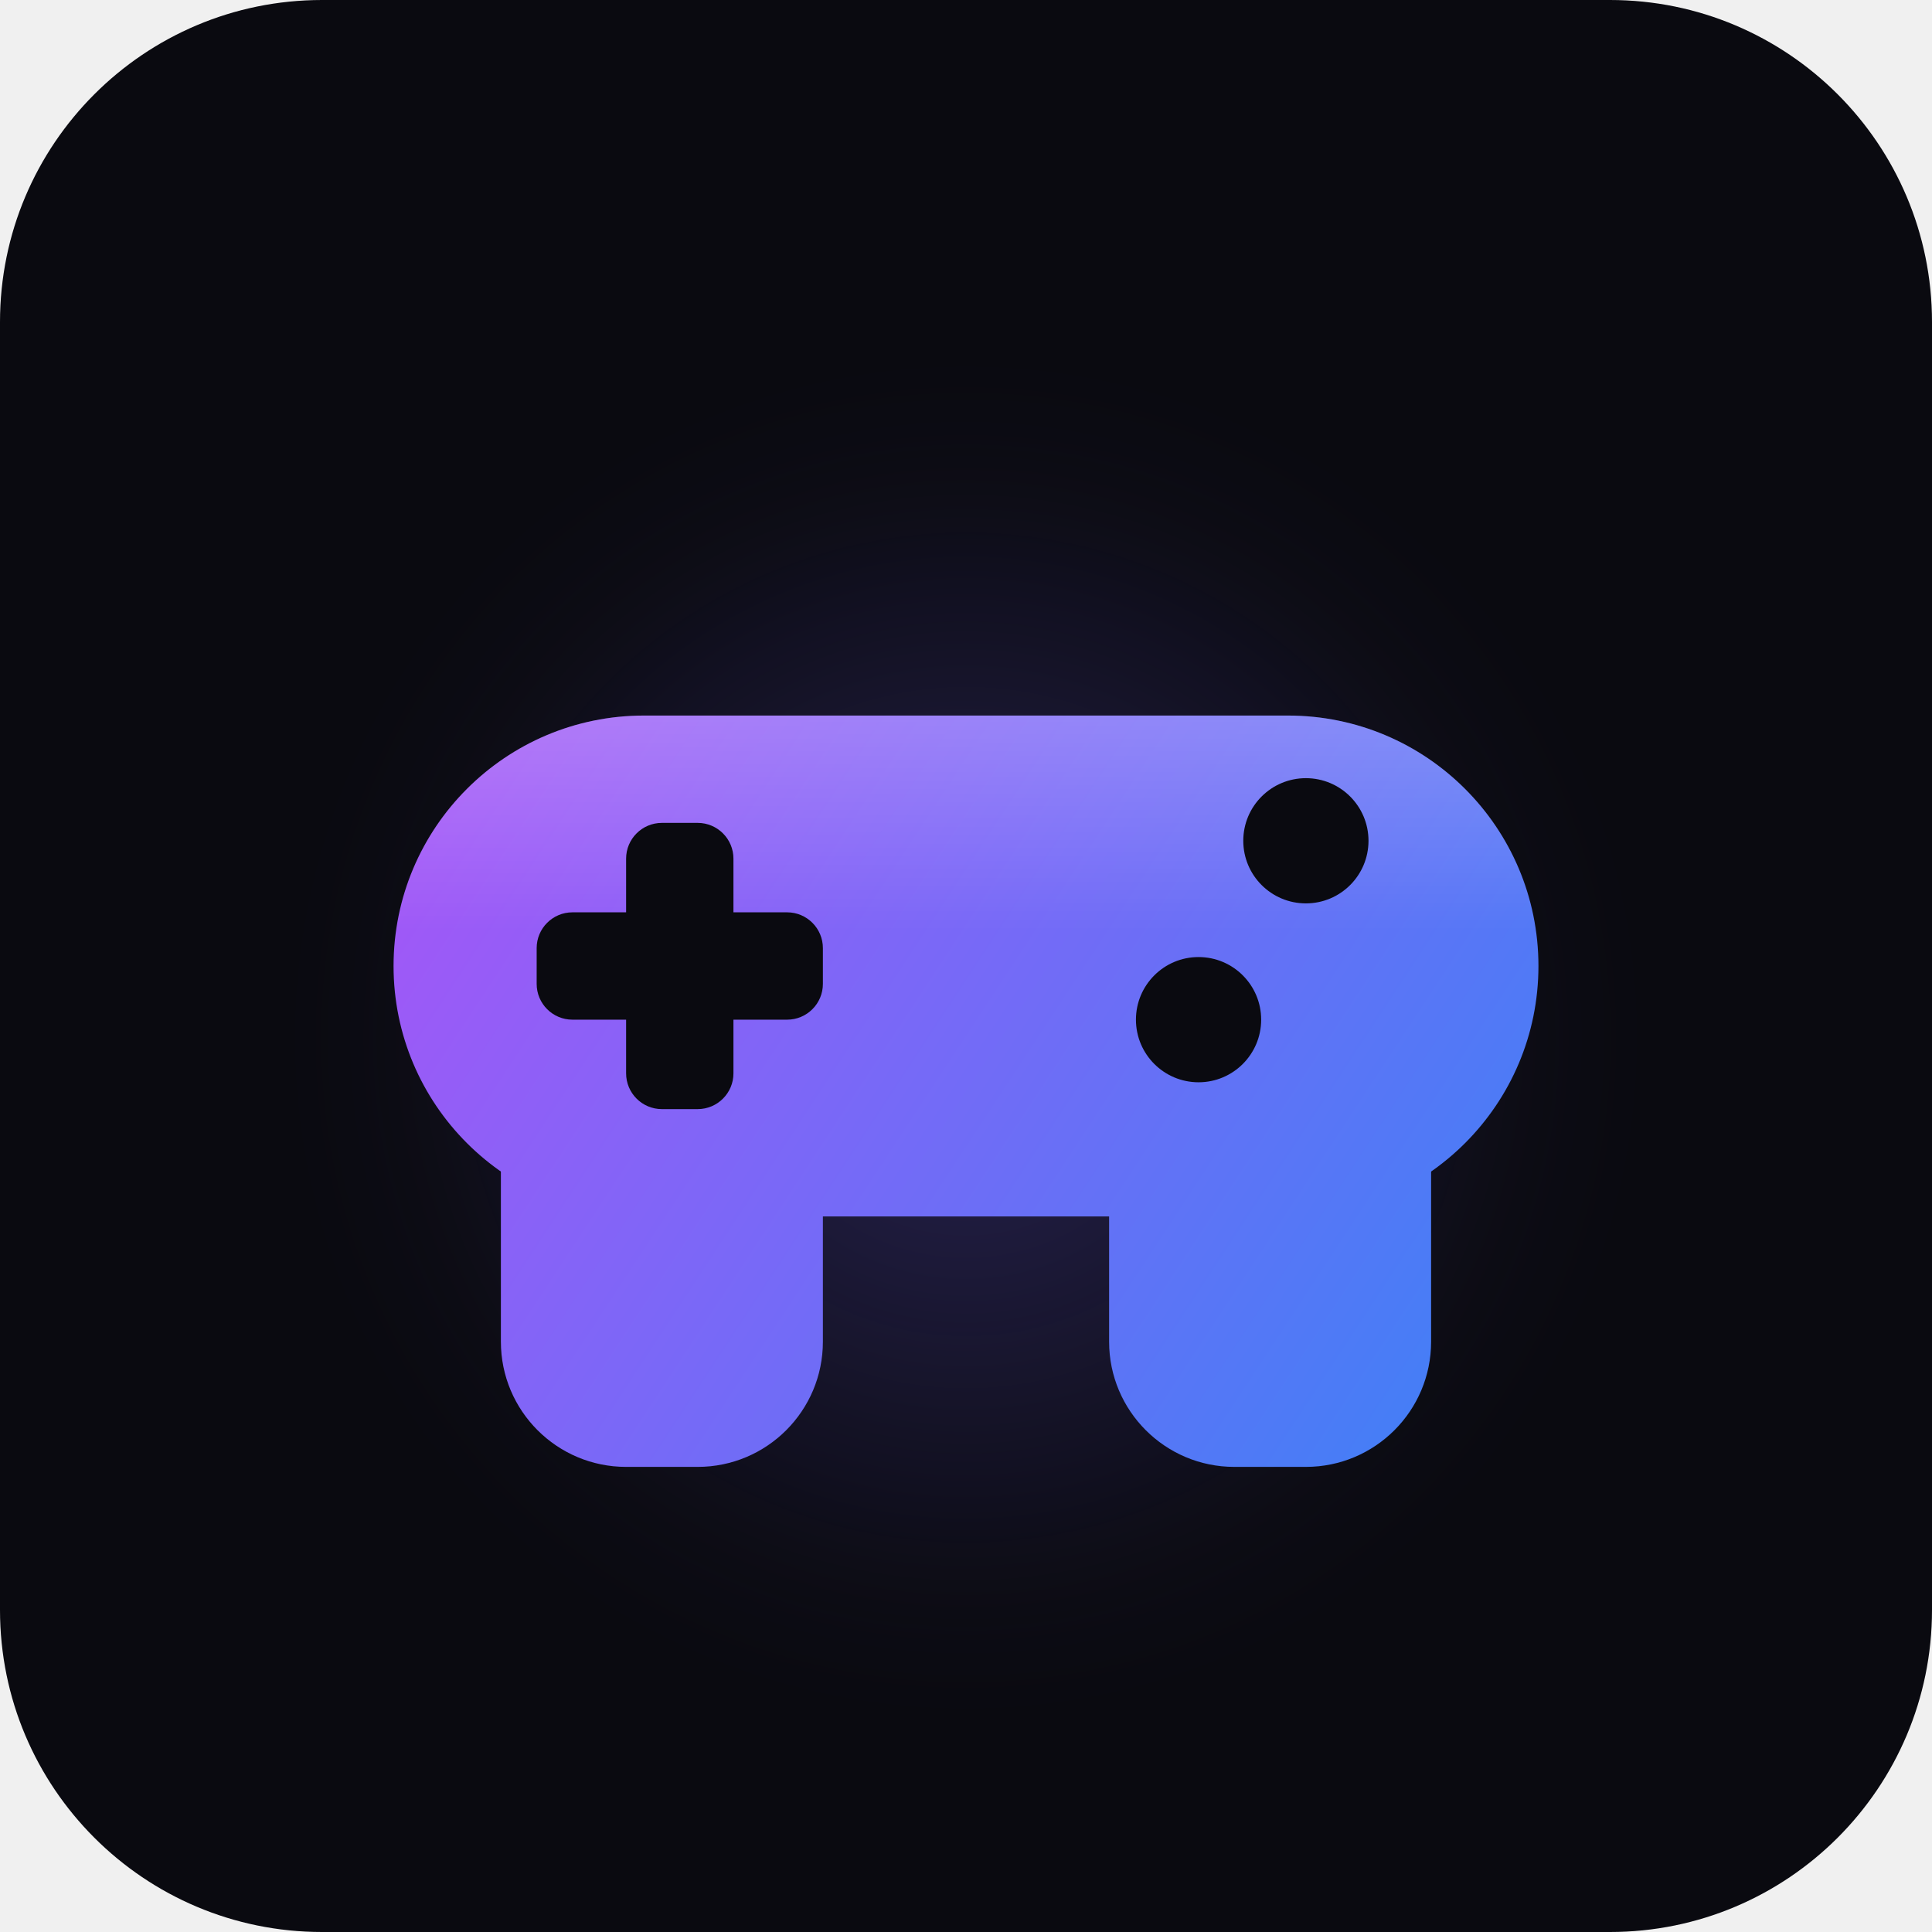
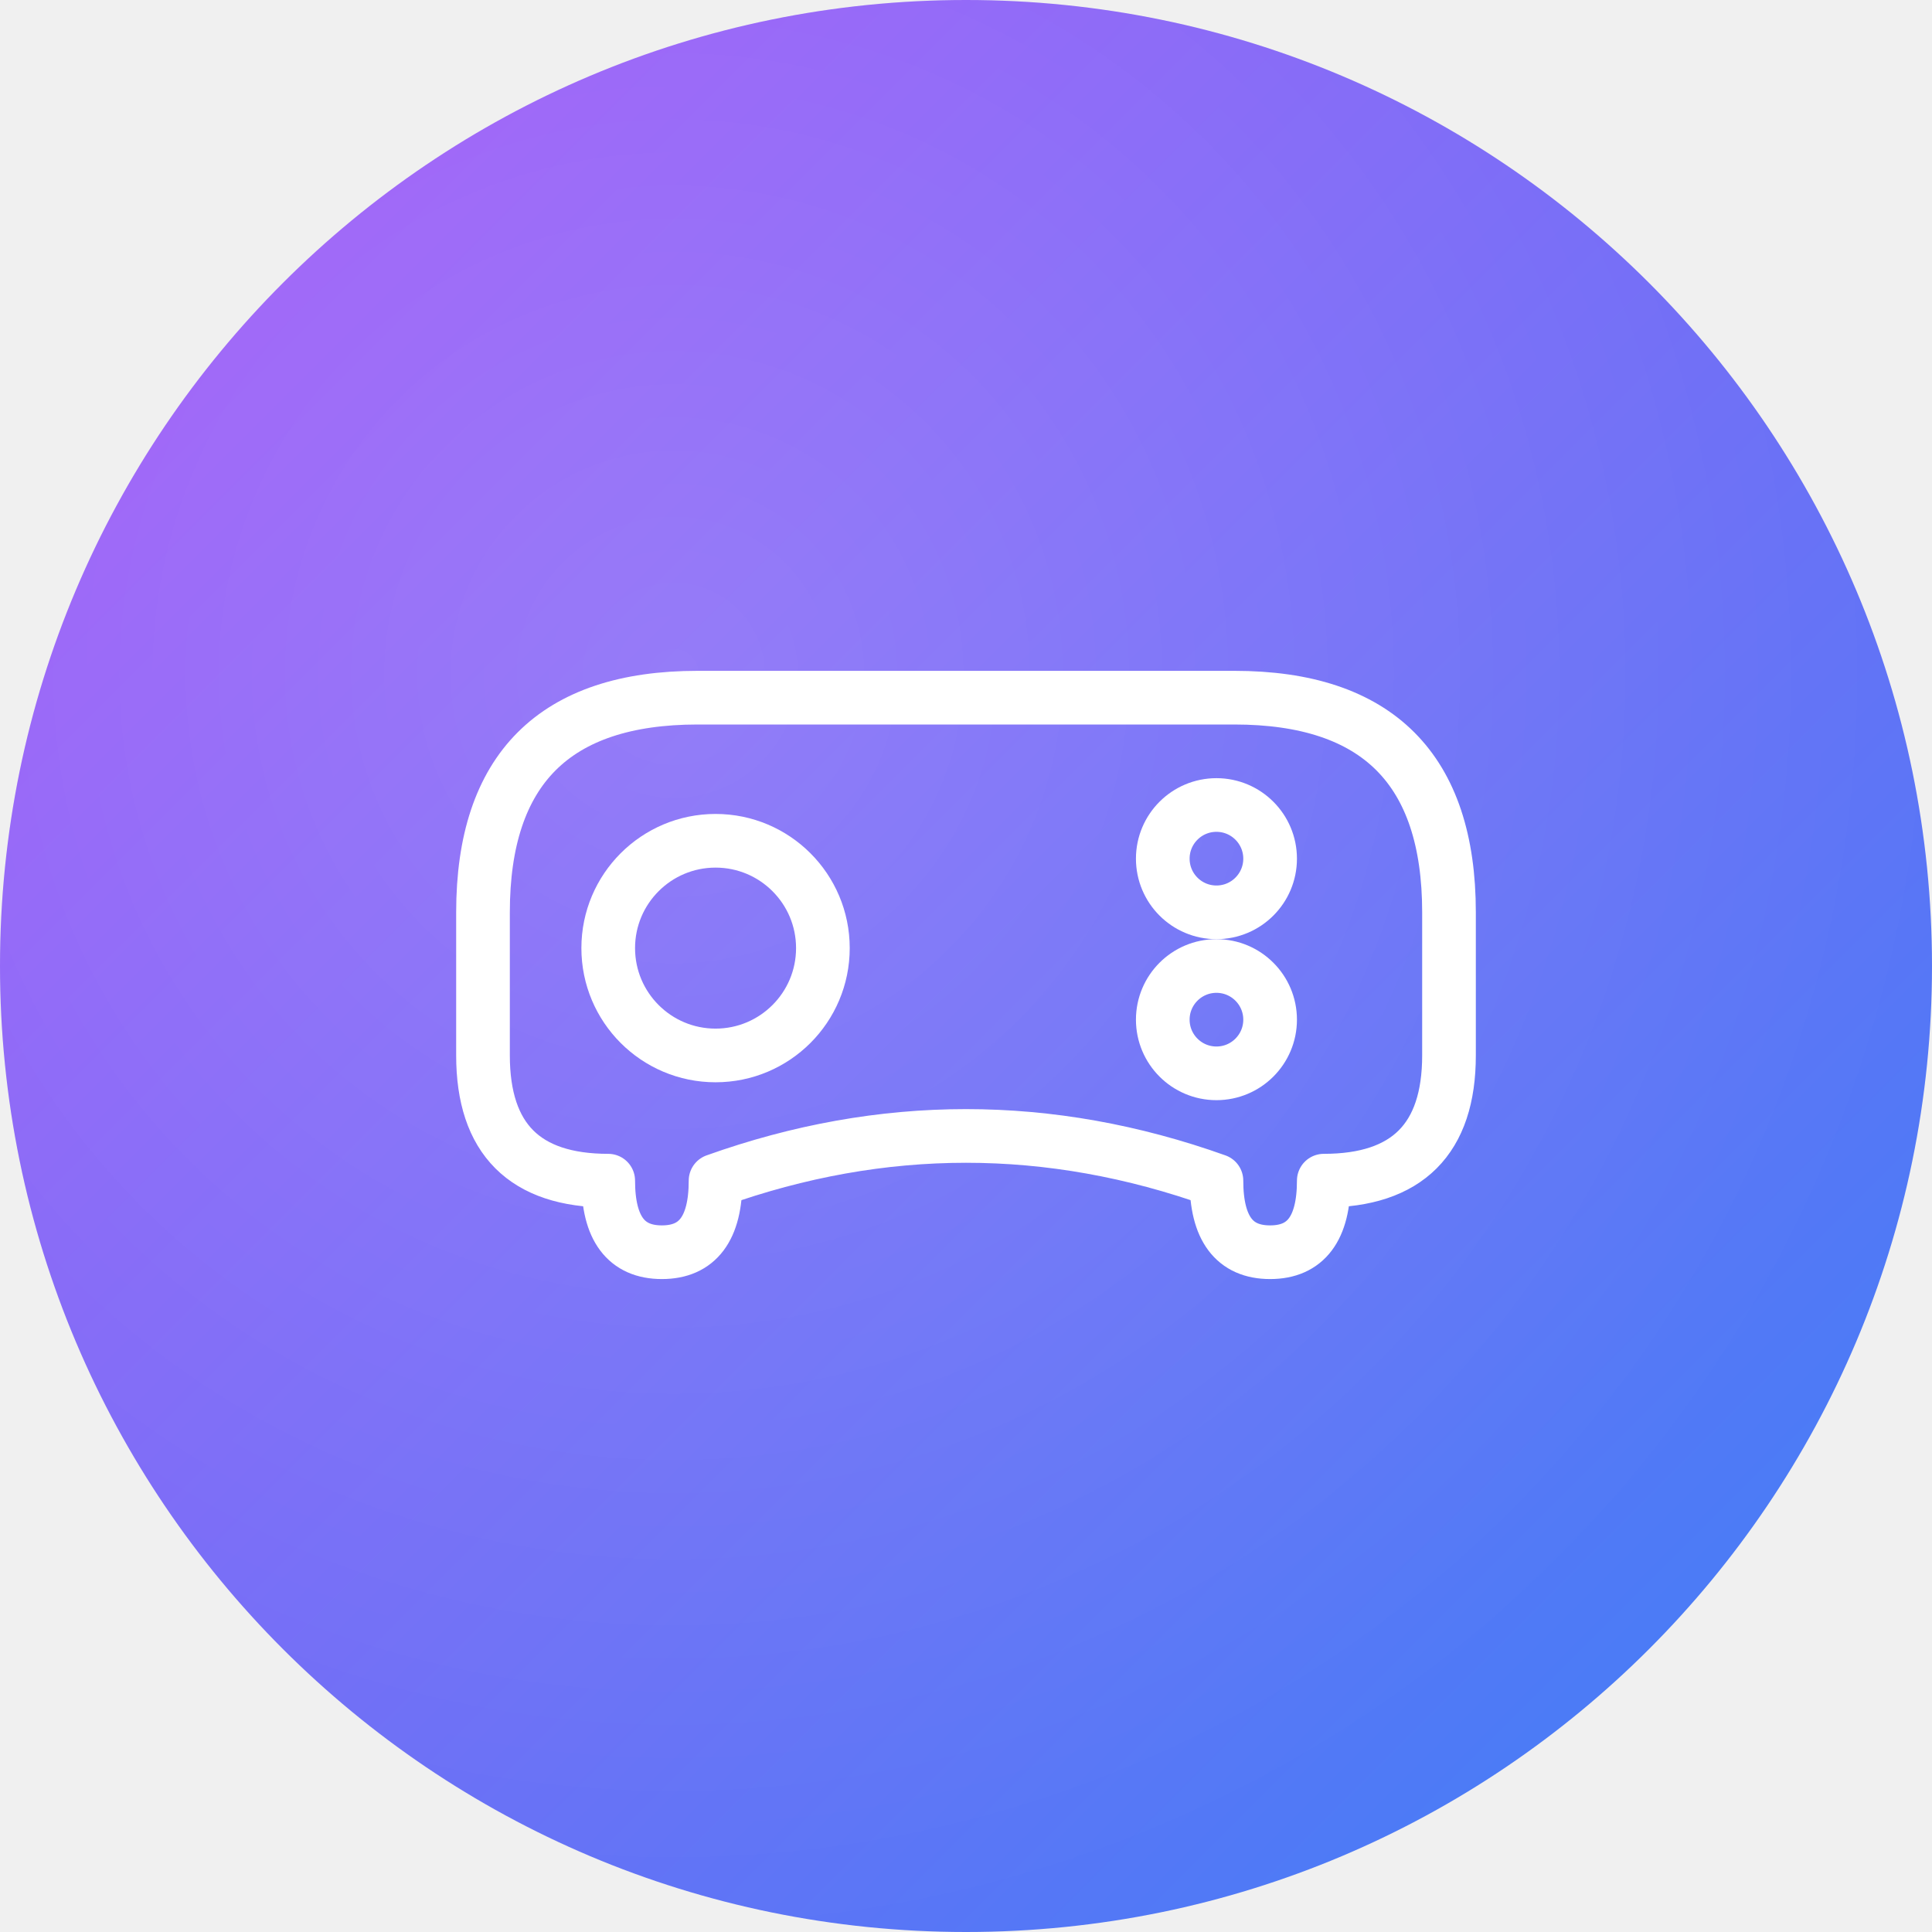
<svg xmlns="http://www.w3.org/2000/svg" viewBox="0 0 108 108" width="512" height="512">
  <defs>
-     <linearGradient id="body" gradientUnits="userSpaceOnUse" x1="22" y1="40" x2="86" y2="82">
+     <linearGradient id="bg" x1="0" y1="0" x2="1" y2="1">
      <stop offset="0%" stop-color="#A855F7" />
      <stop offset="100%" stop-color="#3B82F6" />
    </linearGradient>
-     <radialGradient id="glow" gradientUnits="userSpaceOnUse" cx="54" cy="58" r="40">
-       <stop offset="0%" stop-color="#6C5CE7" stop-opacity="0.3" />
-       <stop offset="70%" stop-color="#6C5CE7" stop-opacity="0.05" />
-       <stop offset="100%" stop-color="#000000" stop-opacity="0" />
+     <radialGradient id="shine" cx="0.35" cy="0.35" r="0.65">
+       <stop offset="0%" stop-color="#FFFFFF" stop-opacity="0.15" />
+       <stop offset="100%" stop-color="#FFFFFF" stop-opacity="0" />
    </radialGradient>
-     <linearGradient id="highlight" gradientUnits="userSpaceOnUse" x1="54" y1="40" x2="54" y2="60">
-       <stop offset="0%" stop-color="#FFFFFF" stop-opacity="0.2" />
-       <stop offset="60%" stop-color="#FFFFFF" stop-opacity="0" />
-     </linearGradient>
  </defs>
-   <rect x="0" y="0" width="108" height="108" rx="18" ry="18" fill="#0A0A10" />
-   <rect x="0" y="0" width="108" height="108" rx="18" ry="18" fill="url(#glow)" />
-   <path d="M36,40 H72 A14,14,0,0,1,86,54 A14,14,0,0,1,72,68 H36 A14,14,0,0,1,22,54 A14,14,0,0,1,36,40 Z" fill="url(#body)" />
-   <path d="M35,58 H39 A7,7,0,0,1,46,65 V75 A7,7,0,0,1,39,82 H35 A7,7,0,0,1,28,75 V65 A7,7,0,0,1,35,58 Z" fill="url(#body)" />
-   <path d="M69,58 H73 A7,7,0,0,1,80,65 V75 A7,7,0,0,1,73,82 H69 A7,7,0,0,1,62,75 V65 A7,7,0,0,1,69,58 Z" fill="url(#body)" />
-   <path d="M36,40 H72 A14,14,0,0,1,86,54 A14,14,0,0,1,72,68 H36 A14,14,0,0,1,22,54 A14,14,0,0,1,36,40 Z" fill="url(#highlight)" />
-   <path d="M32,51 H44 A2,2,0,0,1,46,53 V55 A2,2,0,0,1,44,57 H32 A2,2,0,0,1,30,55 V53 A2,2,0,0,1,32,51 Z" fill="#0A0A10" />
-   <path d="M37,46 H39 A2,2,0,0,1,41,48 V60 A2,2,0,0,1,39,62 H37 A2,2,0,0,1,35,60 V48 A2,2,0,0,1,37,46 Z" fill="#0A0A10" />
-   <circle cx="73" cy="47" r="3.5" fill="#0A0A10" />
-   <circle cx="67" cy="57" r="3.5" fill="#0A0A10" />
+   <circle cx="54" cy="54" r="54" fill="url(#bg)" />
+   <circle cx="54" cy="54" r="54" fill="url(#shine)" />
+   <g fill="none" stroke="#FFFFFF" stroke-width="3" stroke-linecap="round" stroke-linejoin="round">
+     <path d="M 39,39 H 69 Q 81,39 81,51 L 81,59 Q 81,66 74,66 Q 74,70 71,70 Q 68,70 68,66 Q 54,61 40,66 Q 40,70 37,70 Q 34,70 34,66 Q 27,66 27,59 L 27,51 Q 27,39 39,39 Z" />
+     <circle cx="40" cy="53" r="6" />
+     <circle cx="68" cy="48" r="3" />
+     <circle cx="68" cy="57" r="3" />
+   </g>
</svg>
